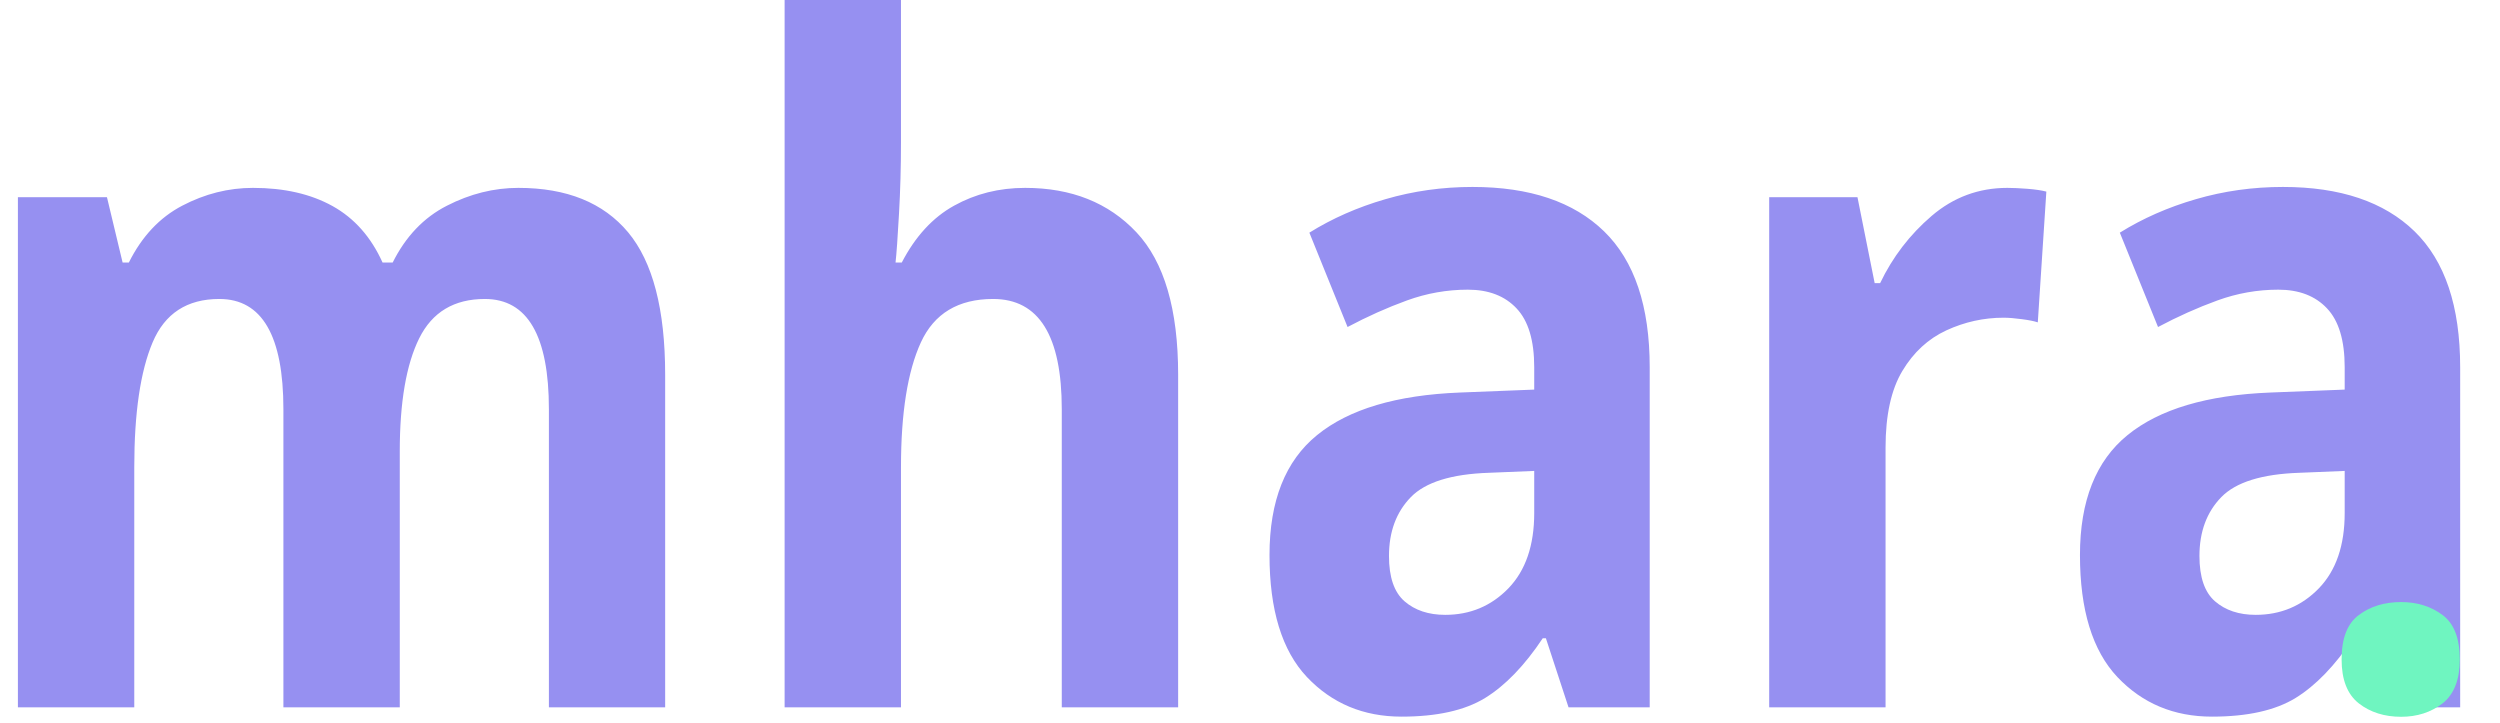
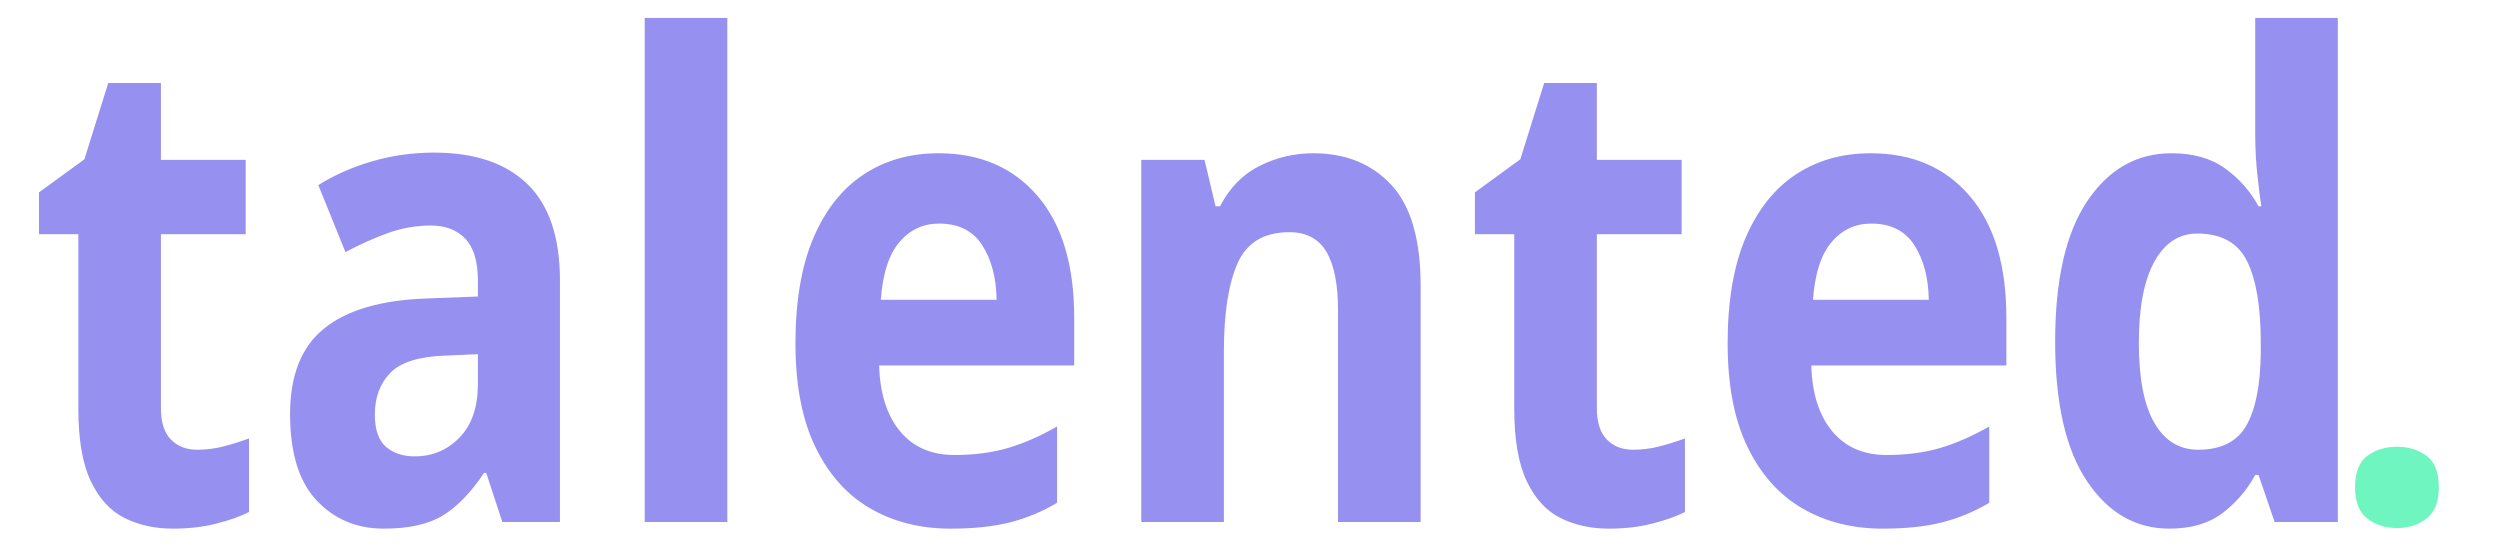
- <svg xmlns="http://www.w3.org/2000/svg" width="100%" height="100%" viewBox="0 0 384 111" version="1.1" xml:space="preserve" style="fill-rule:evenodd;clip-rule:evenodd;stroke-linejoin:round;stroke-miterlimit:2;">
-   <g transform="matrix(1,0,0,1,-9.392996,-4.315839)">
-     <g id="Dark" transform="matrix(1,0,0,1,4.6042,0)">
-       <g transform="matrix(1.091579,0,0,1.306333,-134.371,-30.99944)">
-         <text x="121.442px" y="110.203px" style="font-family:'PlusJakartaSans-ExtraBold', 'Plus Jakarta Sans';font-weight:800;font-size:109.866px;fill:rgb(150,144,241);">mhara</text>
+ <svg xmlns="http://www.w3.org/2000/svg" width="100%" height="100%" viewBox="0 0 541 119" version="1.1" xml:space="preserve" style="fill-rule:evenodd;clip-rule:evenodd;stroke-linejoin:round;stroke-miterlimit:2;">
+   <g id="Dark">
+     <g>
+       <g transform="matrix(0.835605,0,0,1,0.934023,-0)">
+         <text x="5.682px" y="112.962px" style="font-family:'PlusJakartaSans-ExtraBold', 'Plus Jakarta Sans';font-weight:800;font-size:143.522px;fill:#9690f1;">talented</text>
      </g>
-       <g transform="matrix(2.119828,0,0,2.119828,358.4312,113.0227)">
-         <text x="0px" y="0px" style="font-family:'PlusJakartaSans-ExtraBold', 'Plus Jakarta Sans';font-weight:800;font-size:50px;fill:rgb(111,245,192);">.</text>
-       </g>
+     </g>
+     <g>
+       <text x="503.588px" y="112.895px" style="font-family:'PlusJakartaSans-ExtraBold', 'Plus Jakarta Sans';font-weight:800;font-size:105.991px;fill:#6ff5c0;">.</text>
    </g>
  </g>
</svg>
